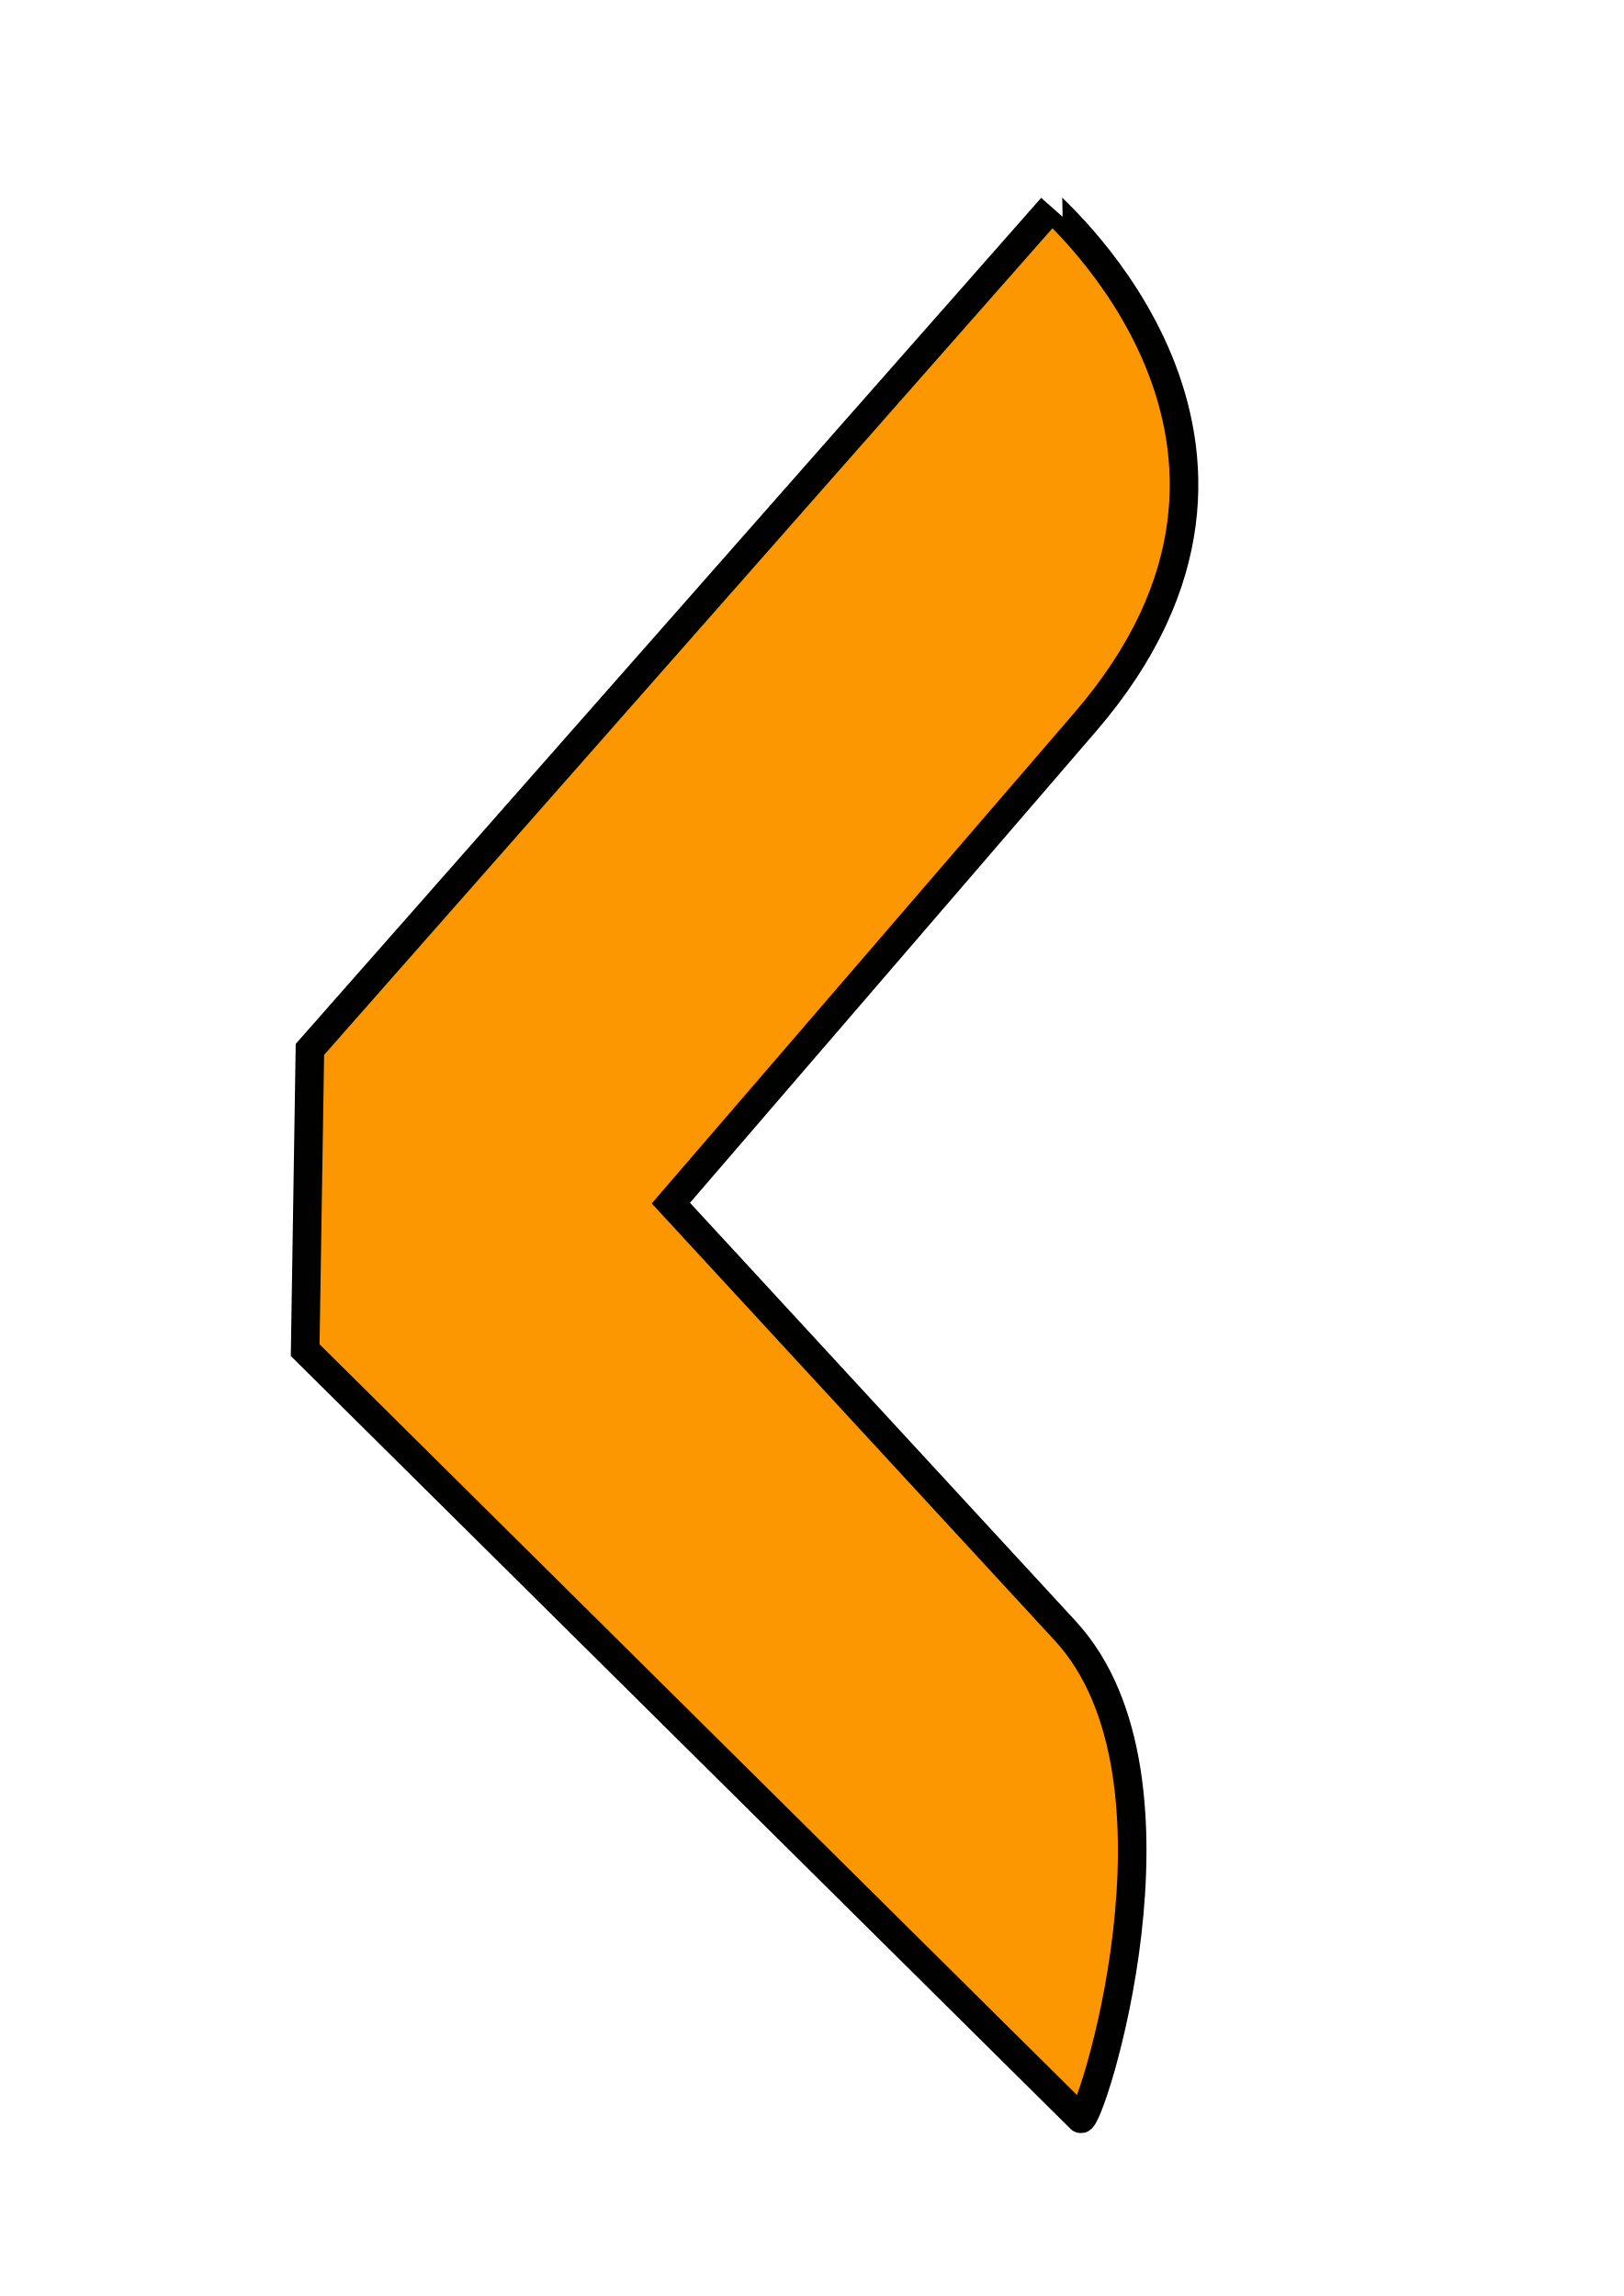
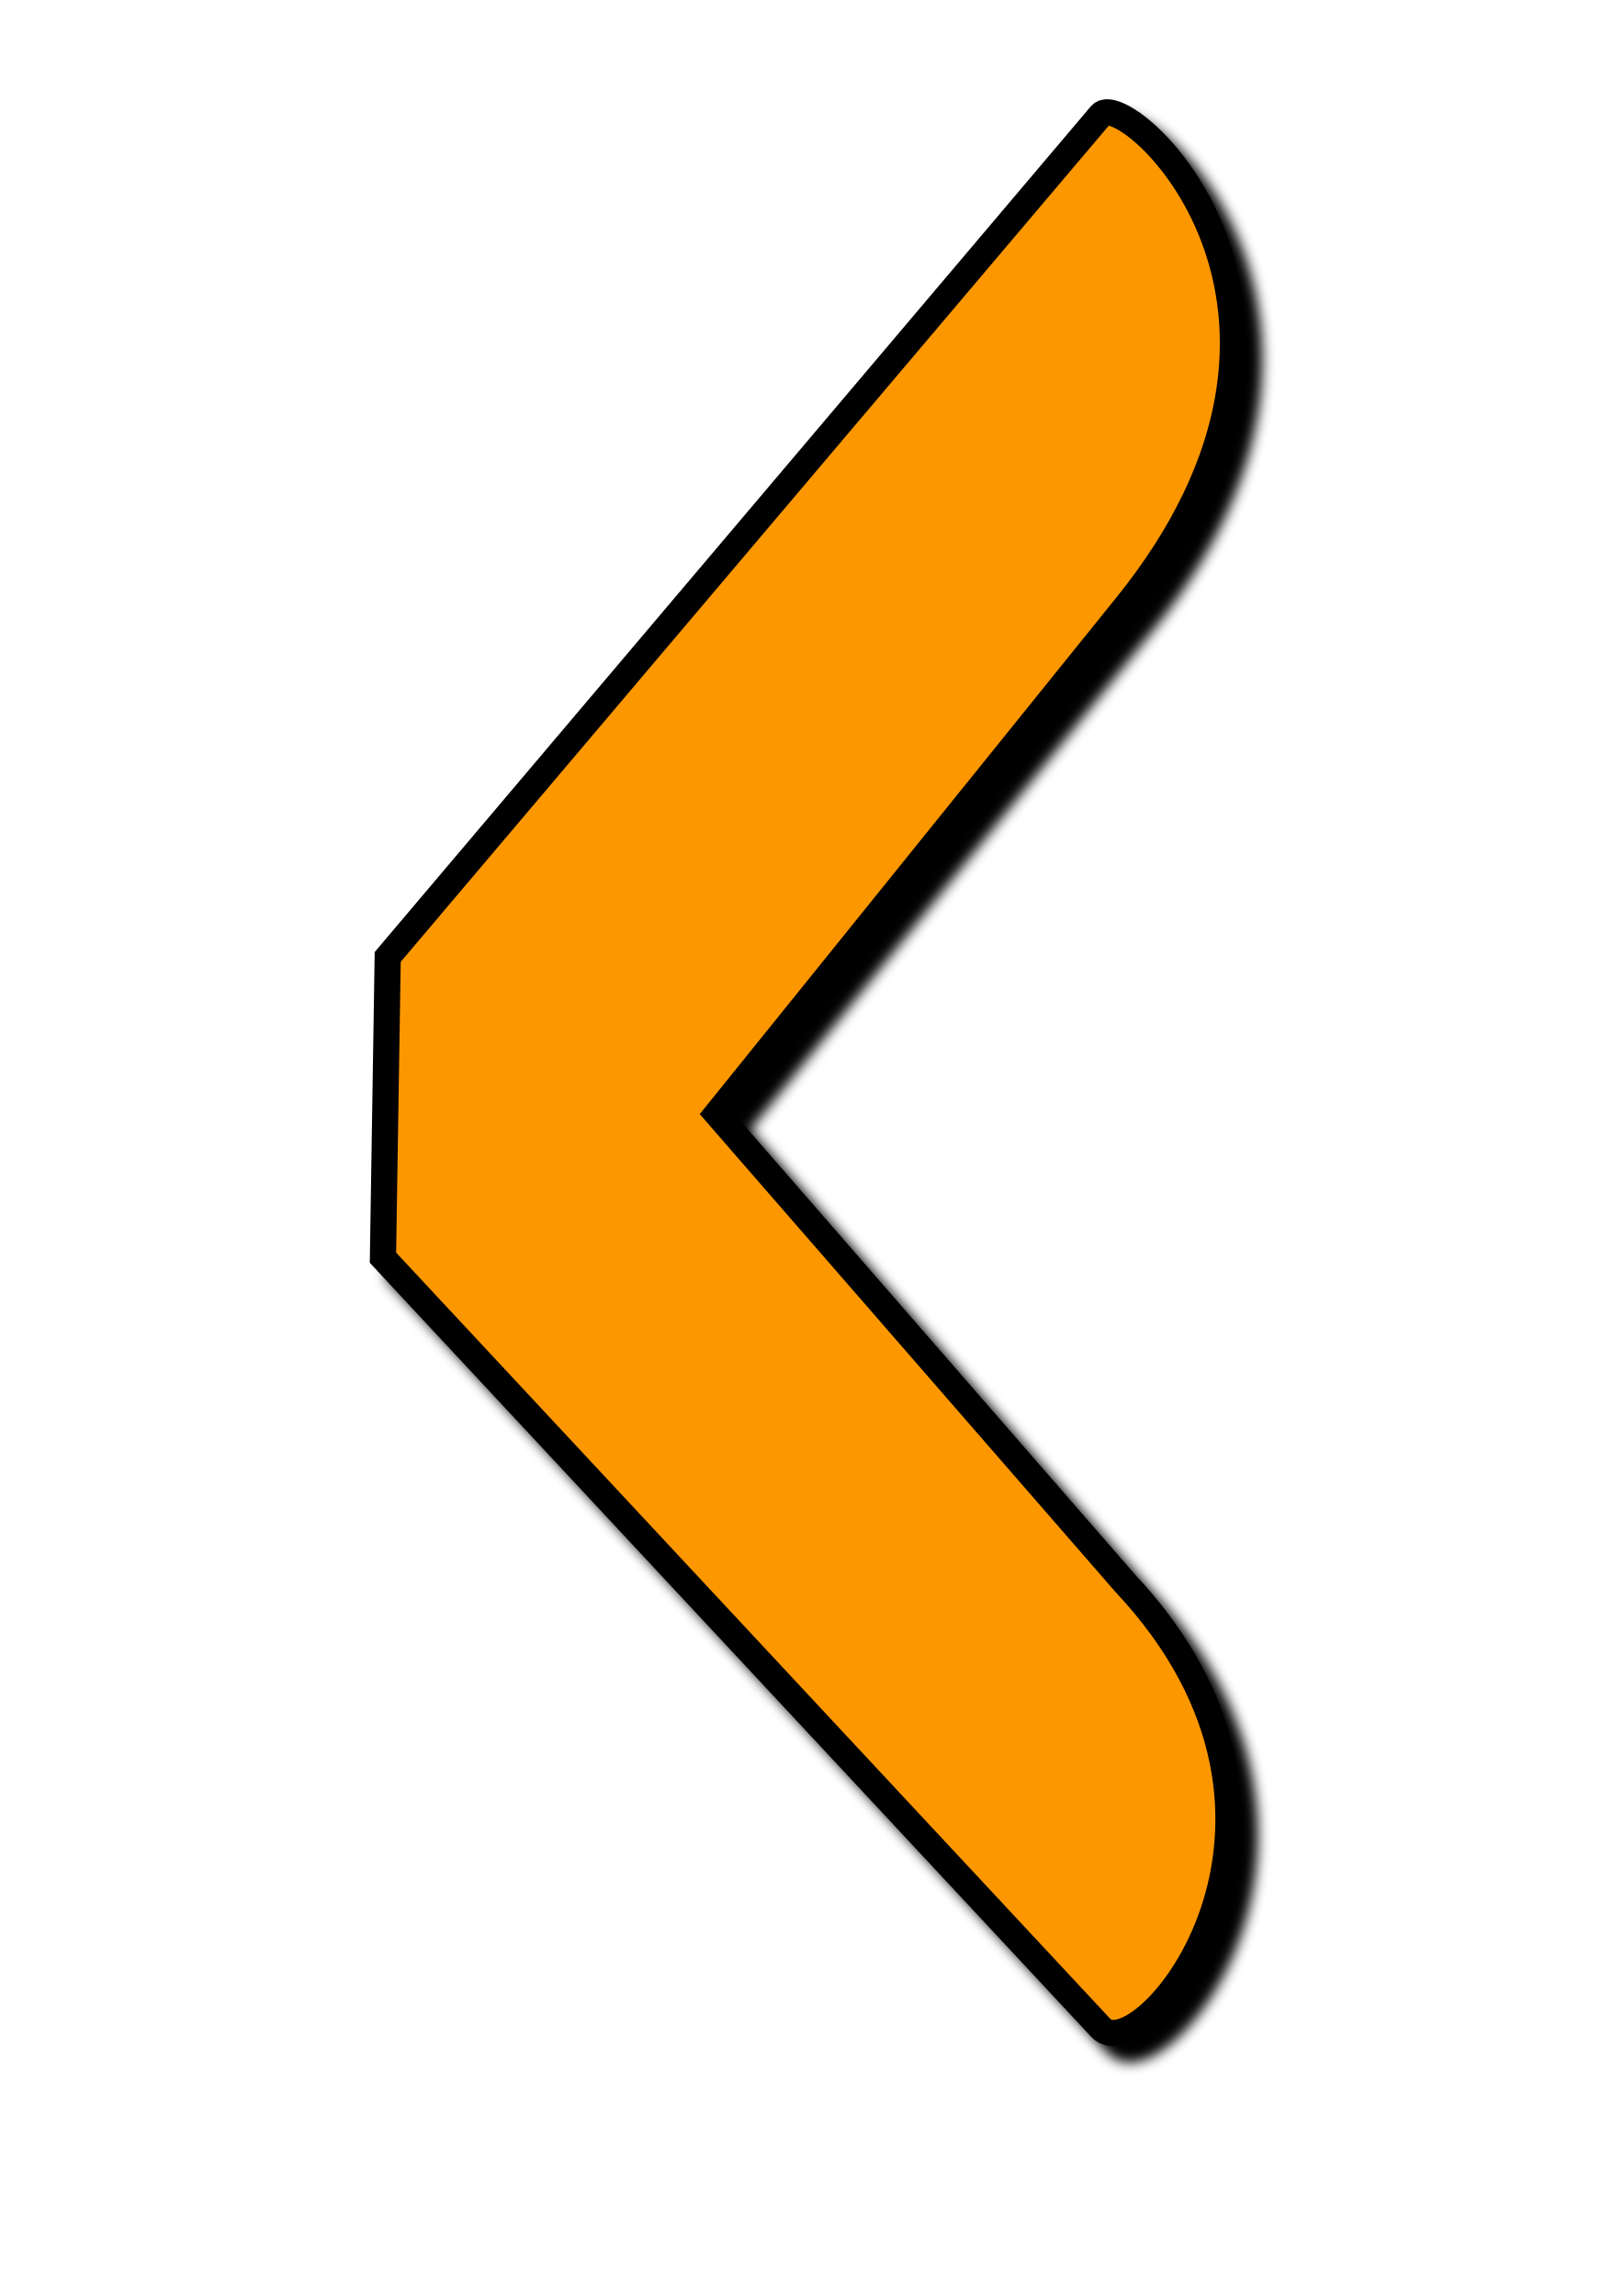
- <svg xmlns="http://www.w3.org/2000/svg" xmlns:xlink="http://www.w3.org/1999/xlink" version="1.0" x="0" y="0" width="744.094" height="1052.362" id="svg559">
-   <defs id="defs561">
-     <linearGradient id="linearGradient564">
-       <stop style="stop-color:#000000;stop-opacity:1;" offset="0" id="stop565" />
-       <stop style="stop-color:#ffffff;stop-opacity:1;" offset="1" id="stop566" />
-     </linearGradient>
-     <linearGradient x1="-3.933616e-8" y1="8.362040e-10" x2="1" y2="8.362040e-10" id="linearGradient567" xlink:href="#linearGradient564" />
-     <radialGradient id="radialGradient568" xlink:href="#linearGradient564" />
+ <svg xmlns="http://www.w3.org/2000/svg" clip-rule="evenodd" stroke-miterlimit="10" viewBox="0 0 744.09 1052.36">
+   <defs>
+     <filter id="def1">
+       <feGaussianBlur in="SourceAlpha" result="MyBlur" stdDeviation="3.00" />
+       <feOffset in="MyBlur" result="FinalBlur" dx="7.50" dy="7.50" />
+       <feMerge>
+         <feMergeNode in="FinalBlur" />
+         <feMergeNode in="SourceGraphic" />
+       </feMerge>
+     </filter>
  </defs>
-   <path d="M 142.024 480.987 L 139.856 618.834 L 495.198 971.113 C 499.074 974.956 550.596 815.205 488.176 747.493 L 307.441 551.442 L 497.366 330.886 C 607.722 202.731 481.406 95.744 482.05 95.013 L 142.024 480.987 z " style="font-size:12.000;fill:#fd9700;fill-opacity:0.996;fill-rule:evenodd;stroke:#000000;stroke-width:13.091;stroke-opacity:0.996;" id="path563" />
+   <g>
+     <path d="M 177.67 438.61 L 175.50 576.46 L 504.50 929.50 C 523.19 949.55 619.36 836.07 515.50 725.50 L 328.50 510.50 L 515.50 278.58 C 627.66 140.63 515.82 39.82 504.50 52.58 L 177.67 438.61 Z M 177.67 438.61 " fill="rgb(253, 151, 0)" fill-opacity="1.00" stroke="rgb(0, 0, 0)" stroke-opacity="1.00" stroke-width="12.00" filter="url(#def1)" />
+   </g>
</svg>
